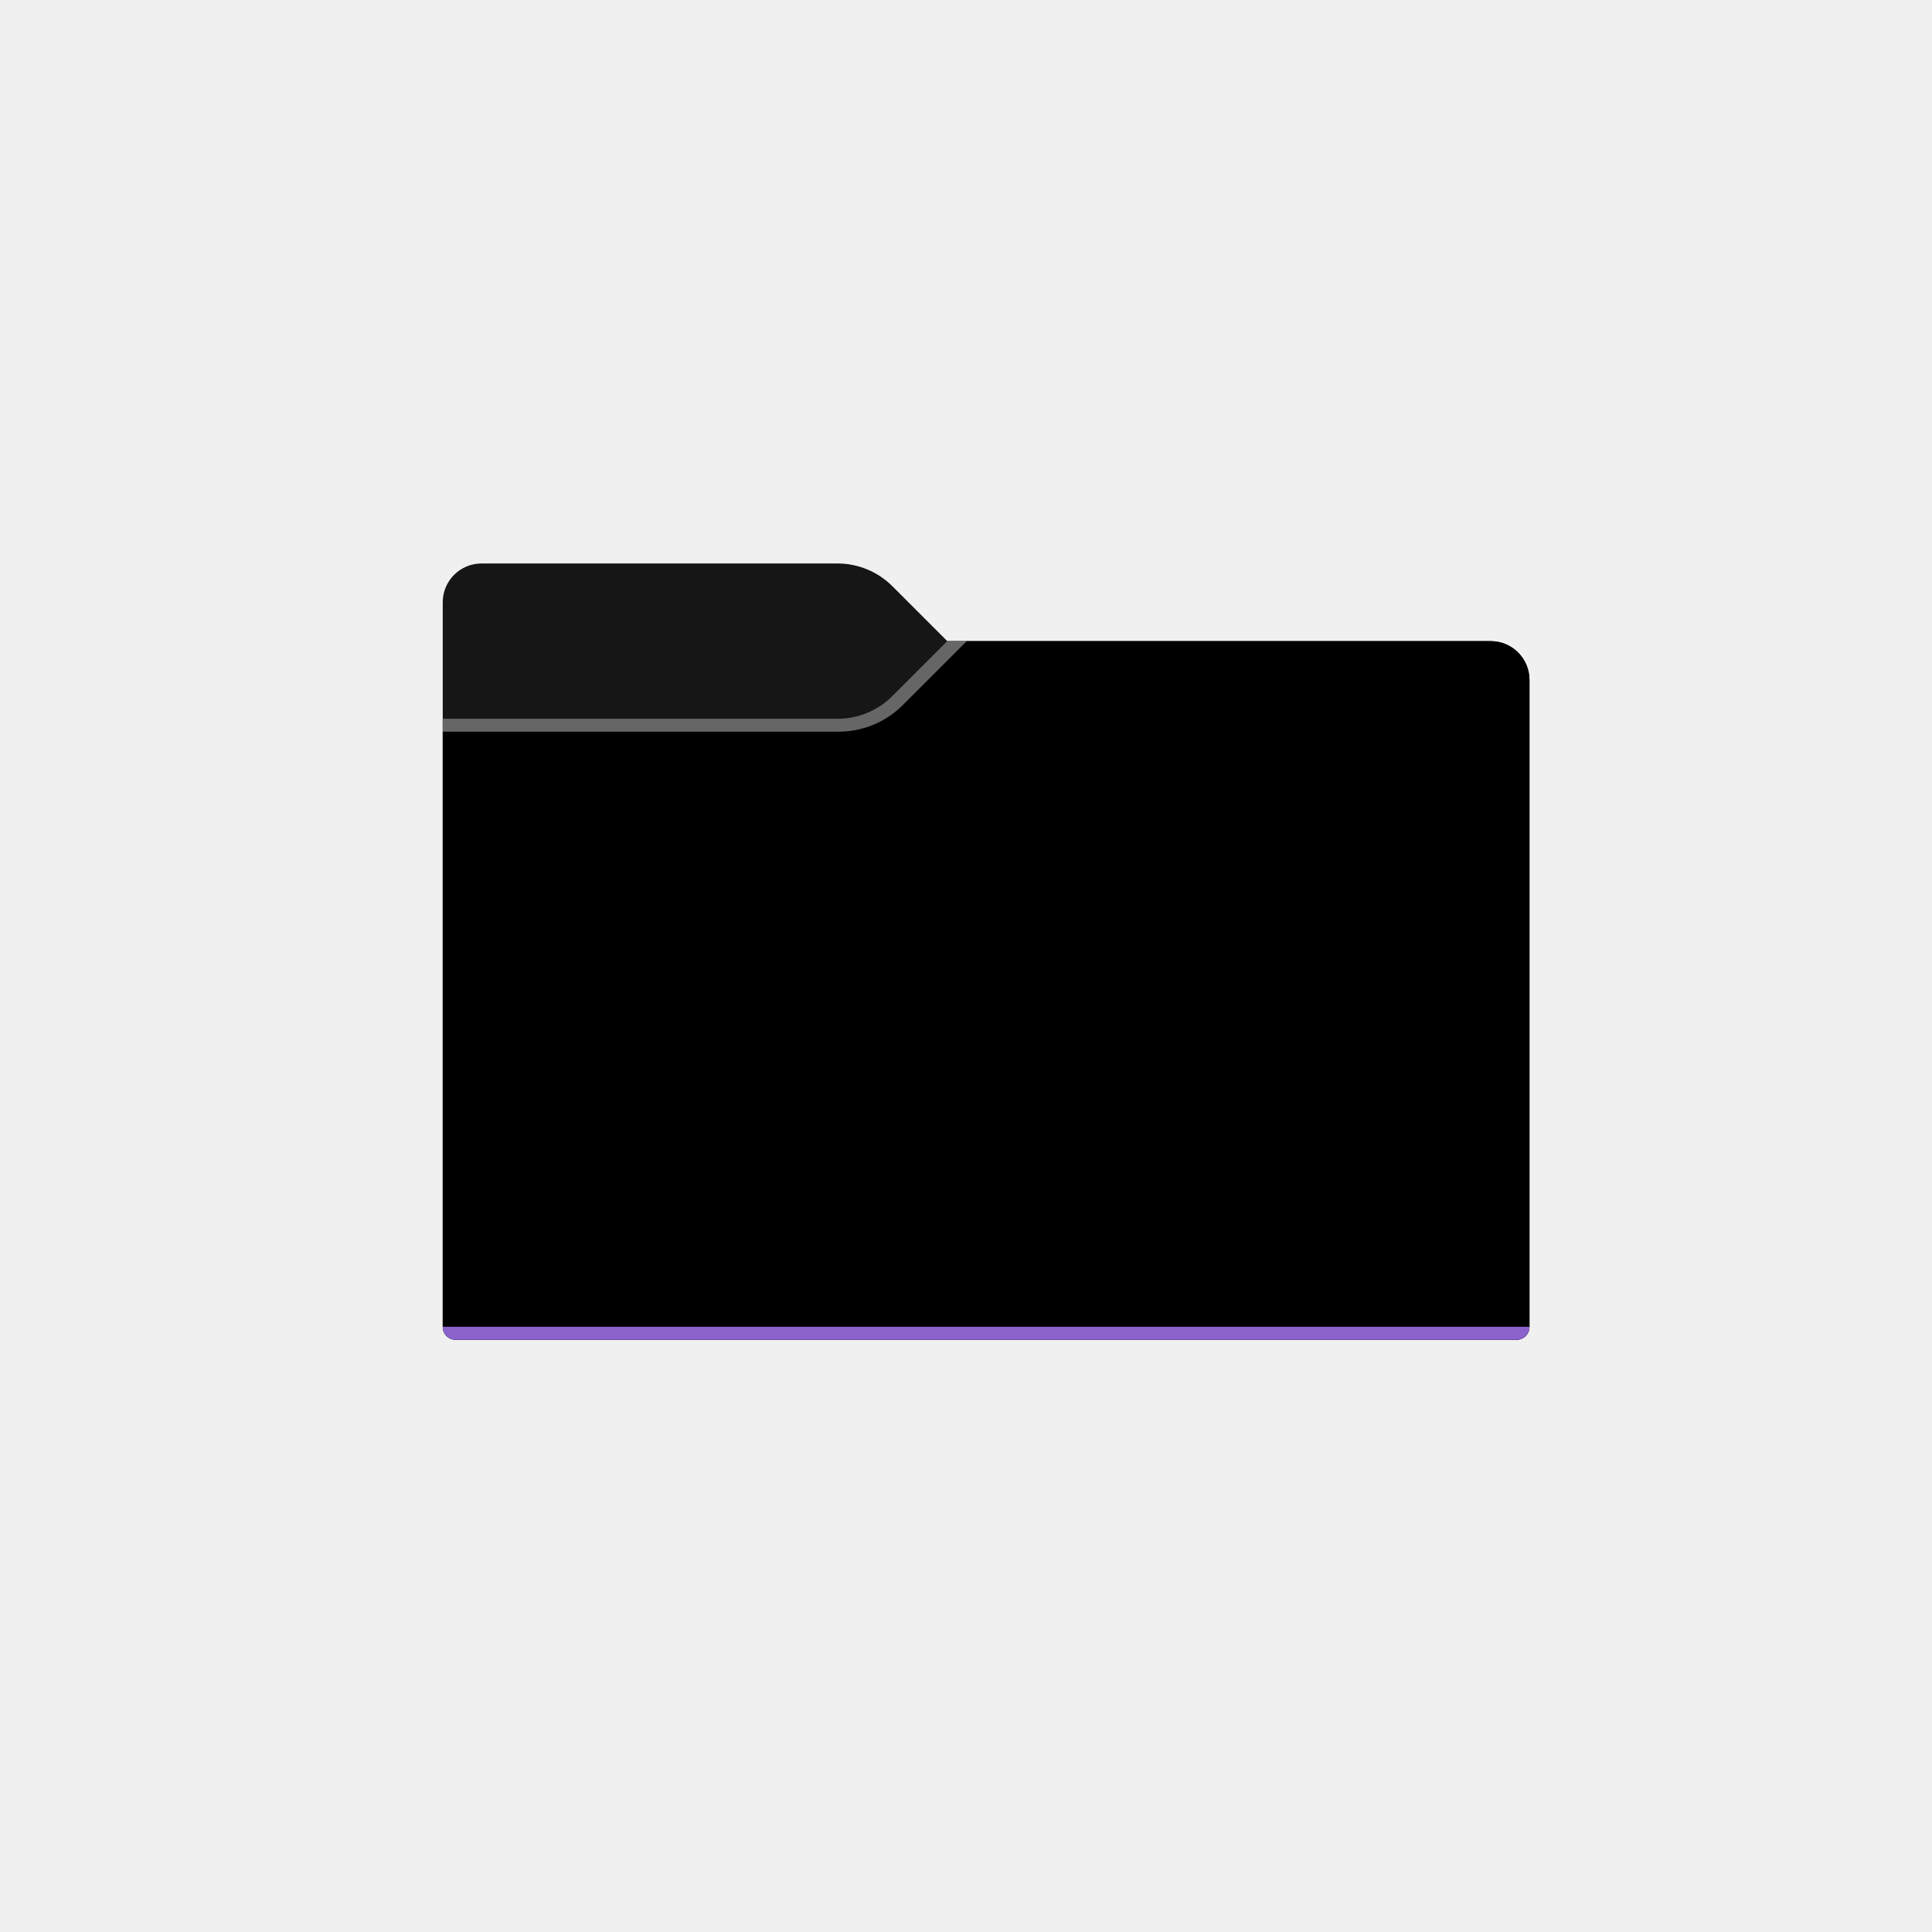
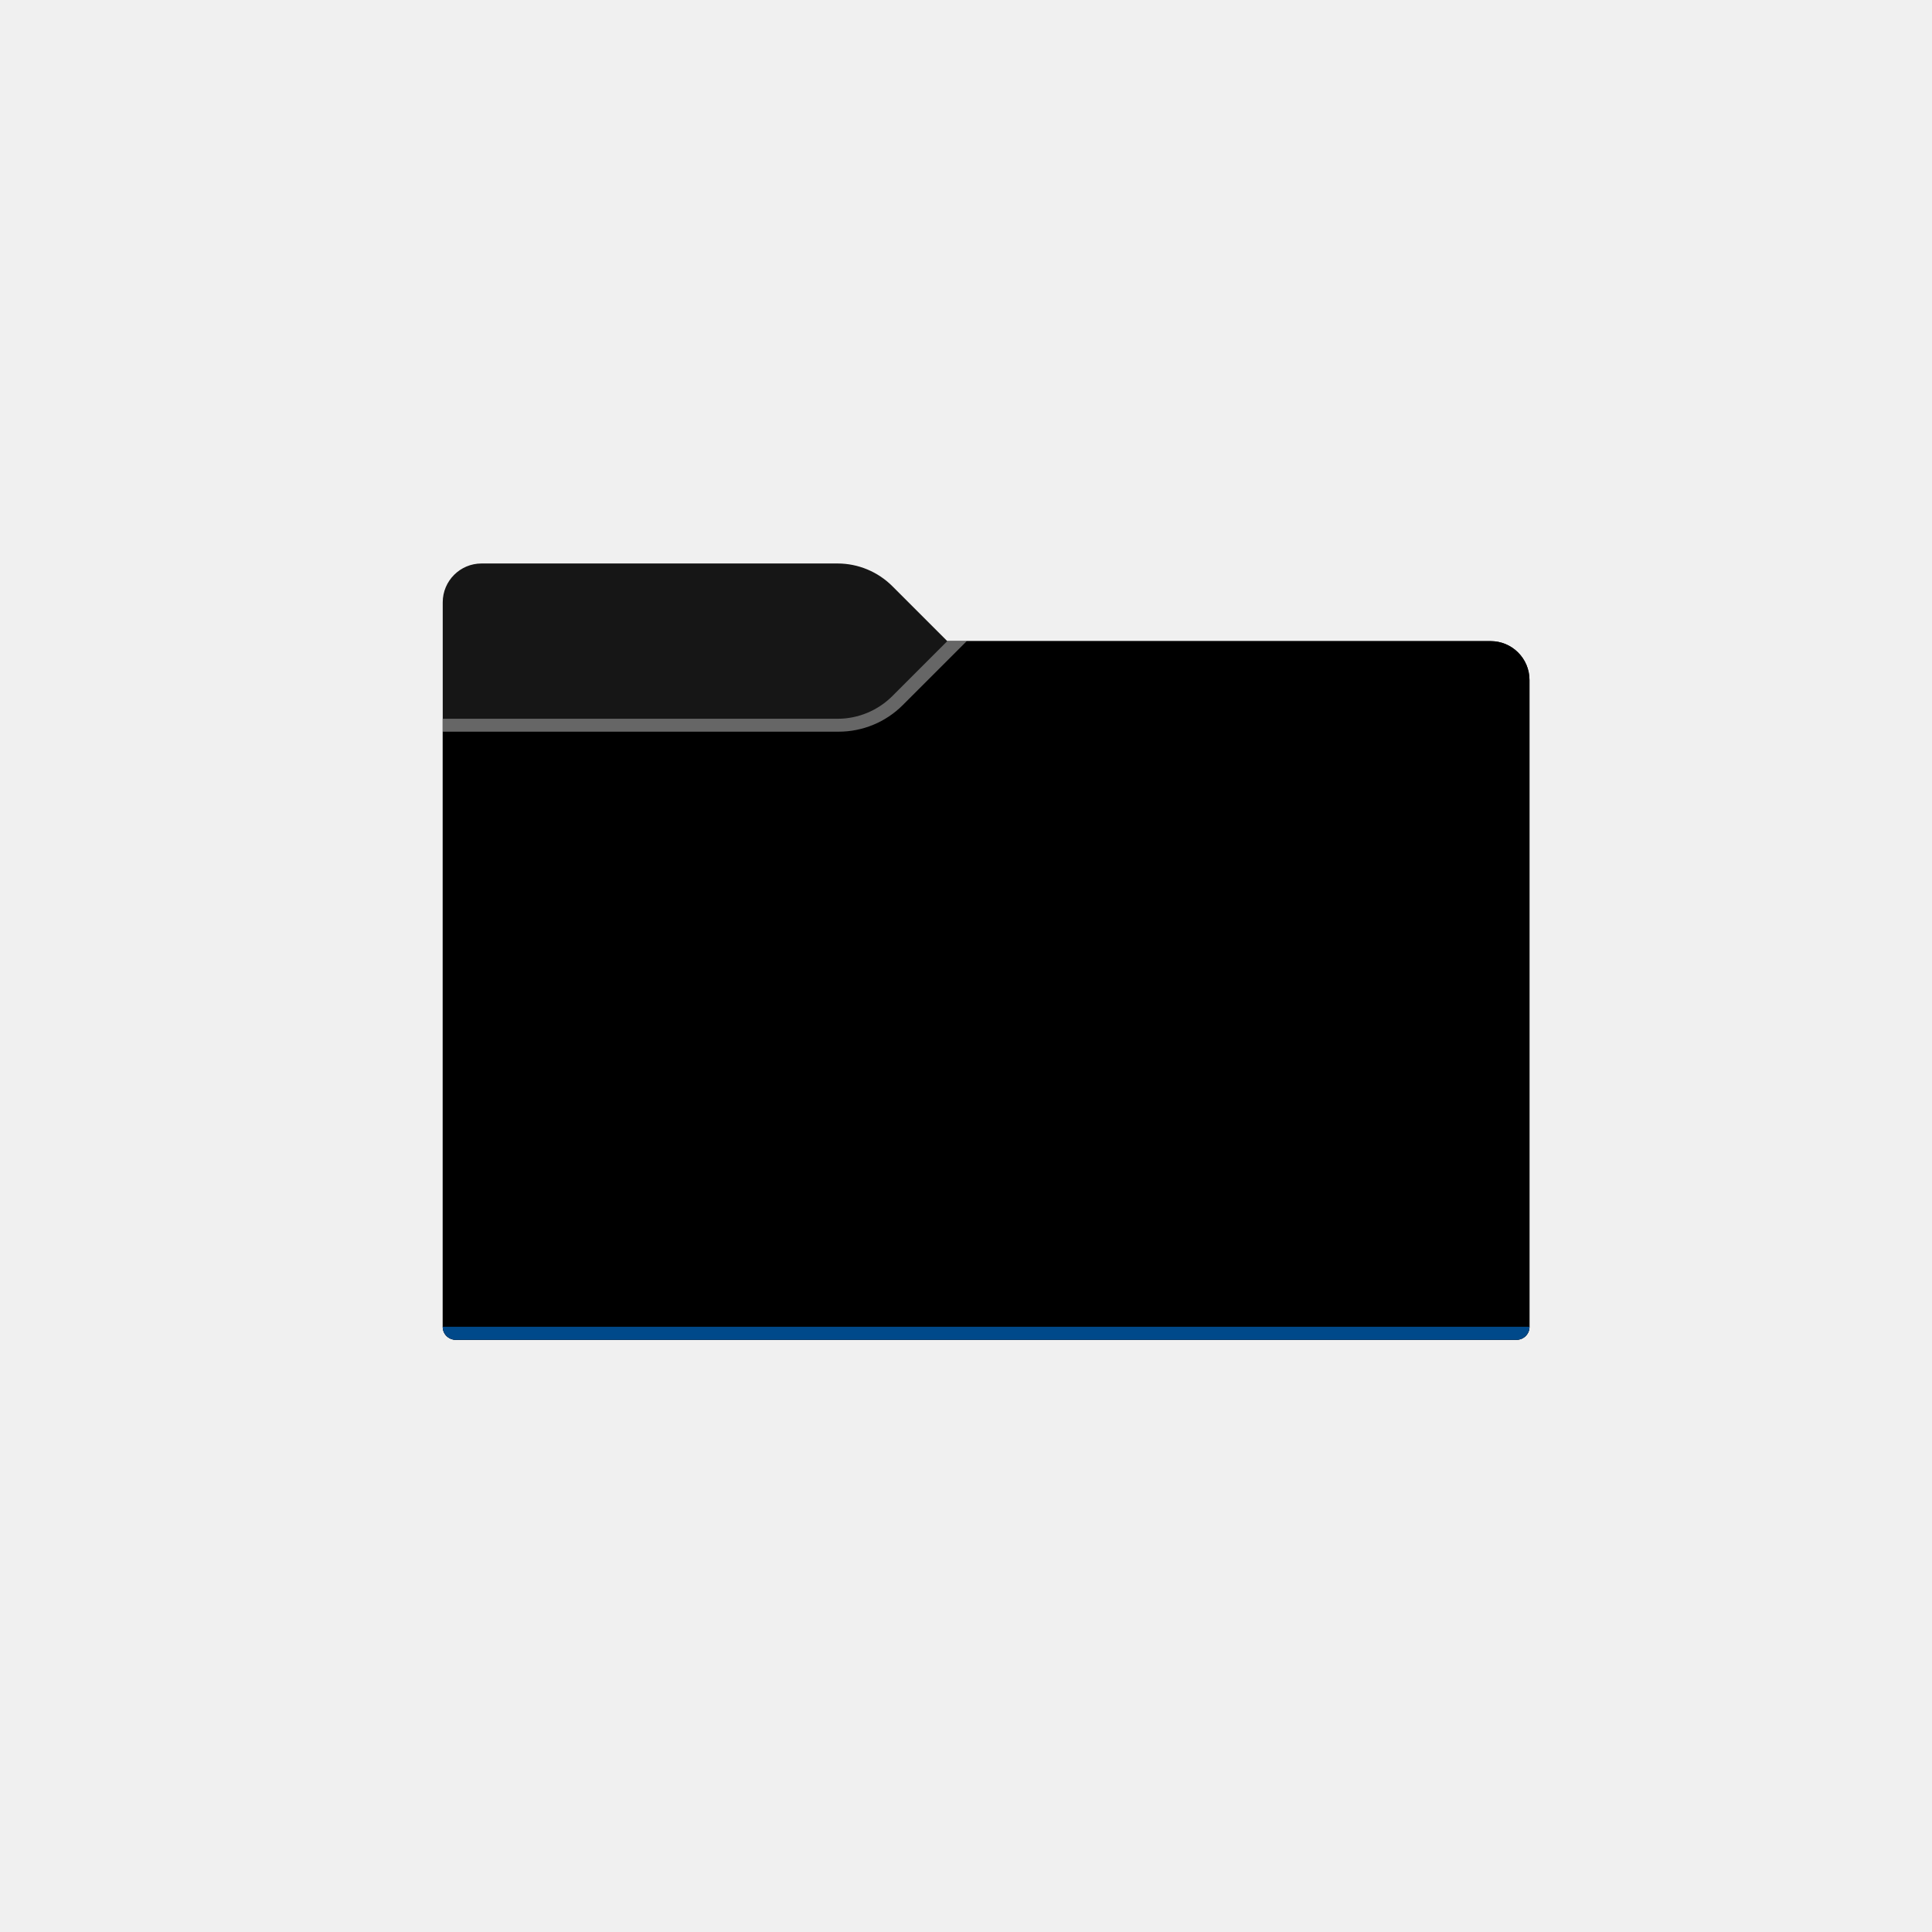
<svg xmlns="http://www.w3.org/2000/svg" width="32" height="32" viewBox="0 0 32 32" fill="none">
  <path d="M15.69 10.619L14.781 9.71C14.54 9.469 14.213 9.333 13.872 9.333H7.976C7.621 9.333 7.333 9.621 7.333 9.976V21.976C7.333 22.095 7.429 22.191 7.548 22.191H25.119C25.237 22.191 25.333 22.095 25.333 21.976V11.262C25.333 10.907 25.045 10.619 24.69 10.619H15.69Z" fill="#161616" />
  <path d="M15.69 10.619L14.781 11.528C14.54 11.769 14.213 11.905 13.872 11.905H7.333V21.976C7.333 22.095 7.429 22.191 7.548 22.191H25.119C25.237 22.191 25.333 22.095 25.333 21.976V11.262C25.333 10.907 25.045 10.619 24.69 10.619H15.69Z" fill="black" />
  <path opacity="0.4" d="M7.333 11.905V12.119H13.89C14.288 12.119 14.67 11.961 14.951 11.68L16.012 10.619H15.69L14.781 11.528C14.54 11.769 14.213 11.905 13.872 11.905H7.333Z" fill="white" />
-   <path d="M25.119 22.191H7.548C7.429 22.191 7.333 22.095 7.333 21.976V21.976H25.333V21.976C25.333 22.095 25.237 22.191 25.119 22.191Z" fill="#AE7AFF" />
+   <path d="M25.119 22.191H7.548C7.429 22.191 7.333 22.095 7.333 21.976V21.976H25.333V21.976C25.333 22.095 25.237 22.191 25.119 22.191Z" fill="#005BAC" />
  <path d="M25.119 22.191H7.548C7.429 22.191 7.333 22.095 7.333 21.976V21.976H25.333V21.976C25.333 22.095 25.237 22.191 25.119 22.191Z" fill="black" fill-opacity="0.2" />
</svg>
